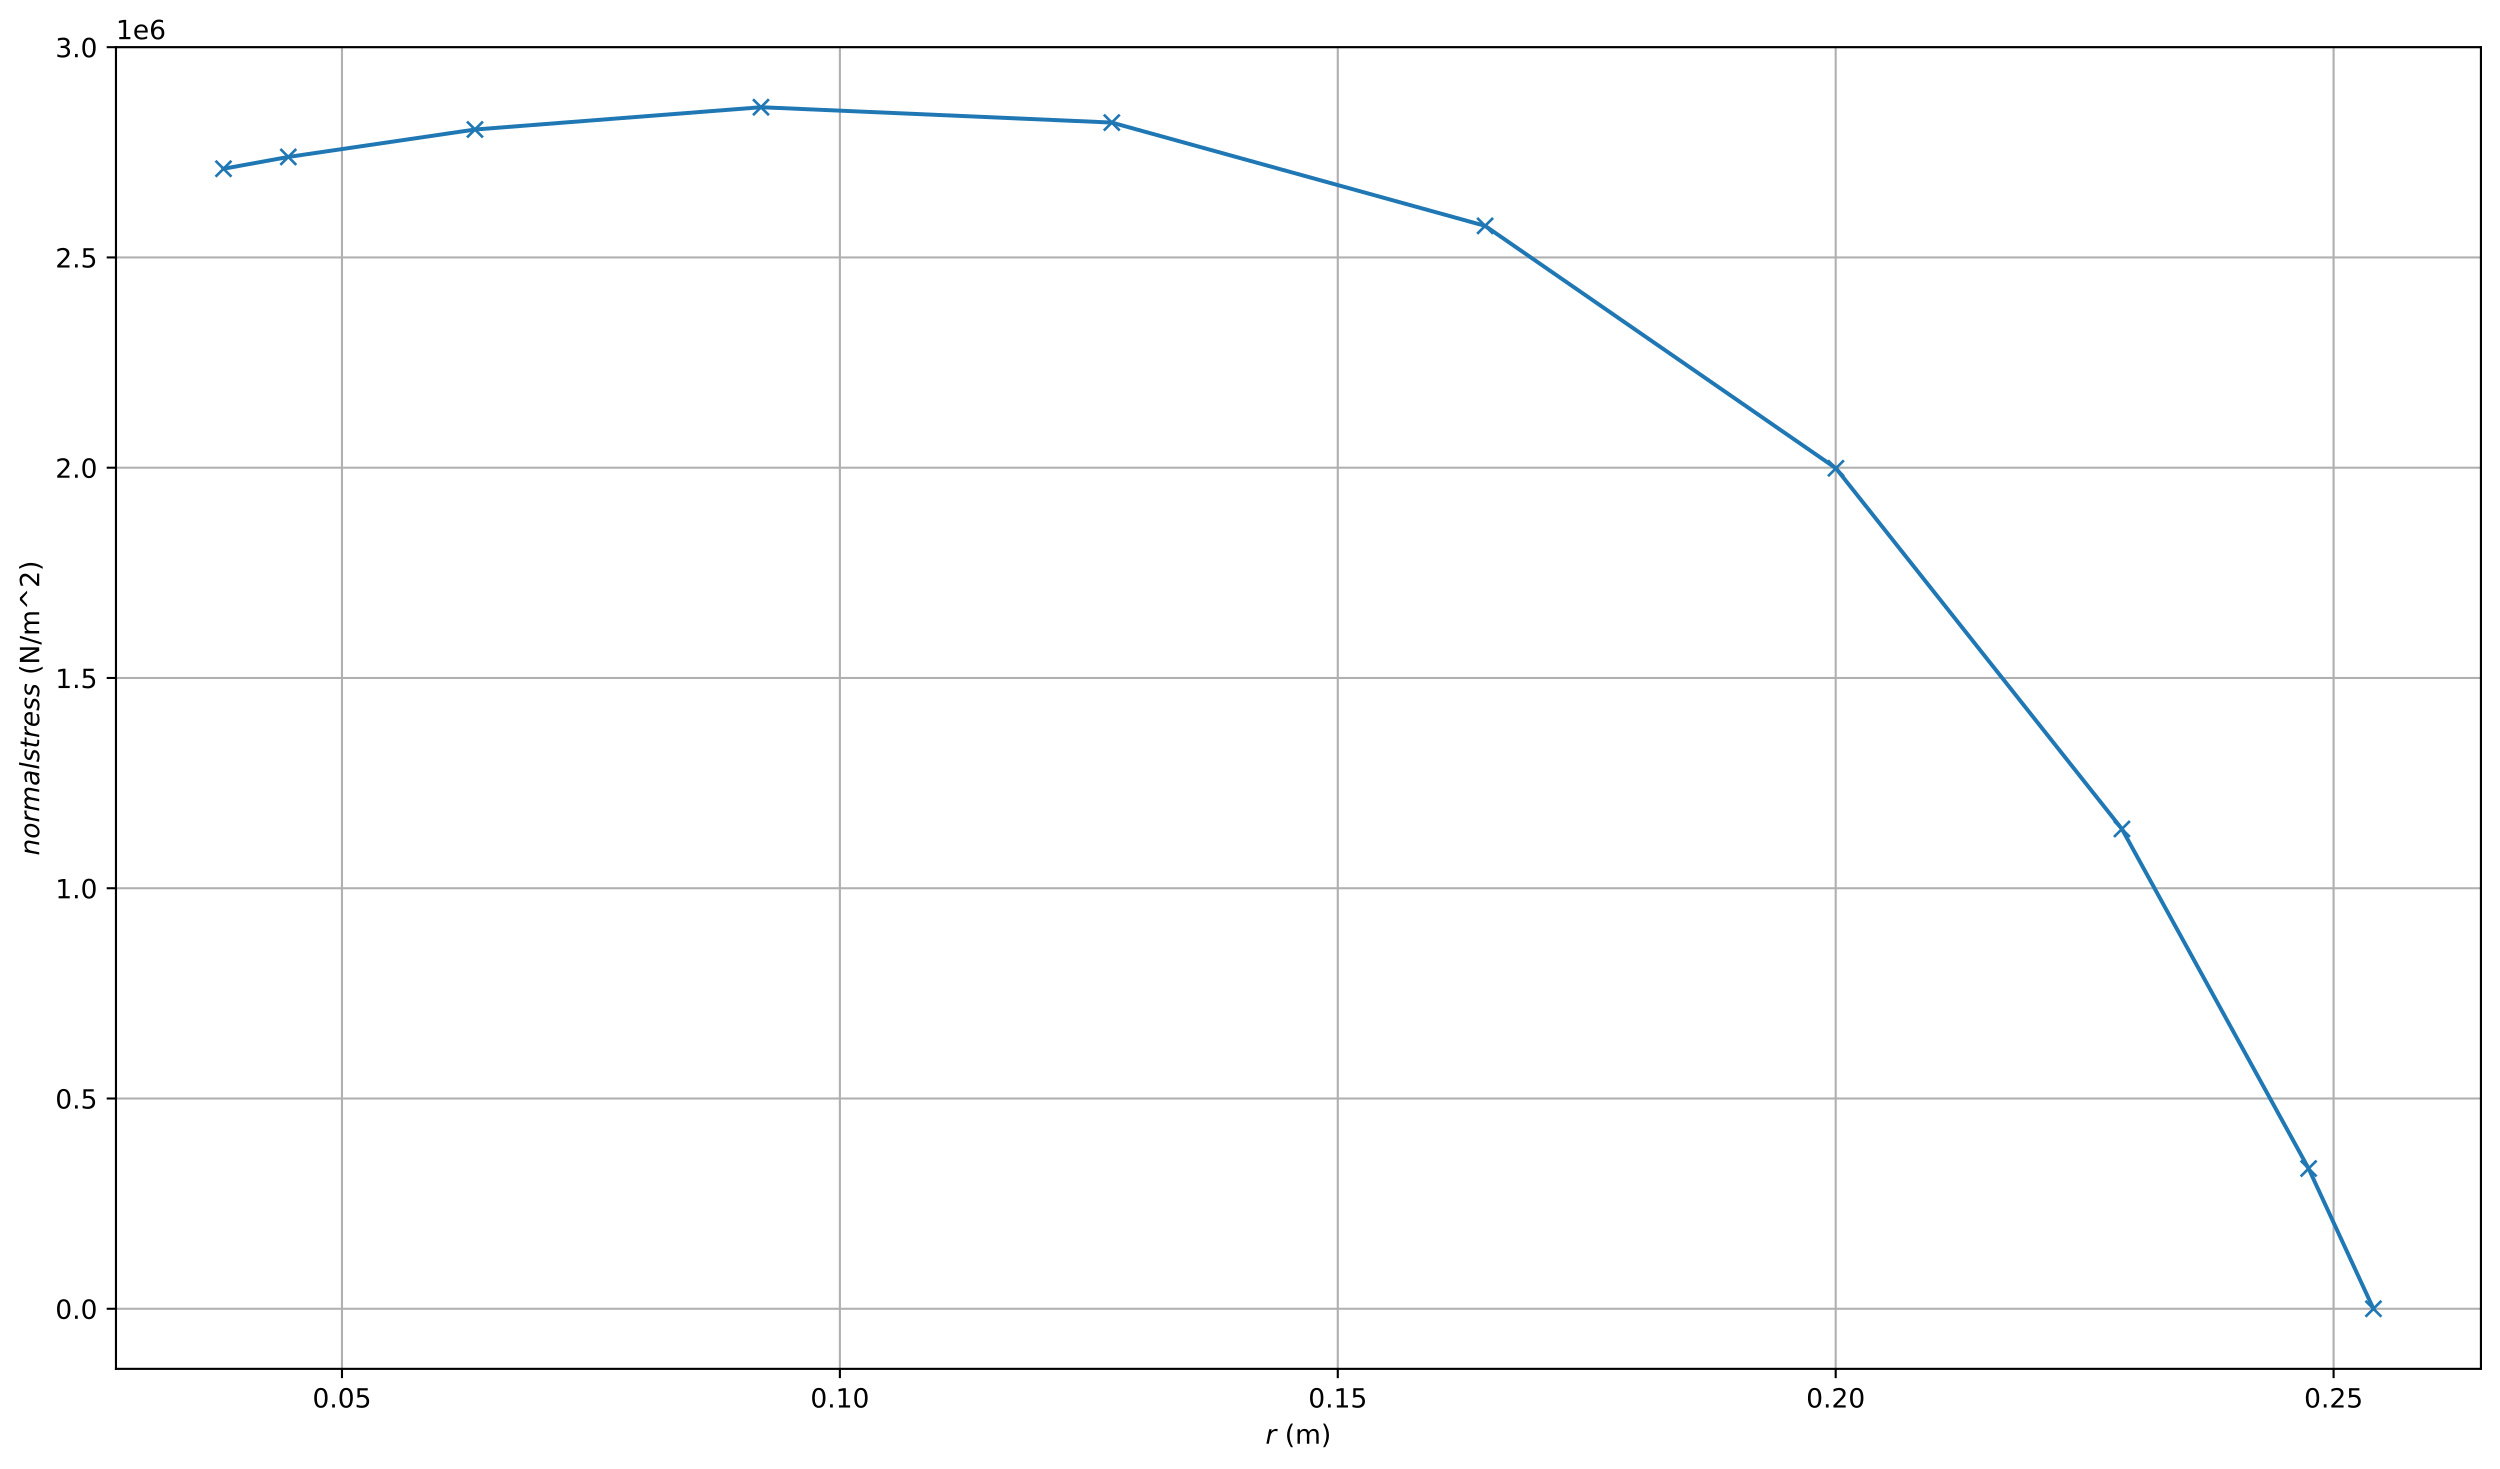
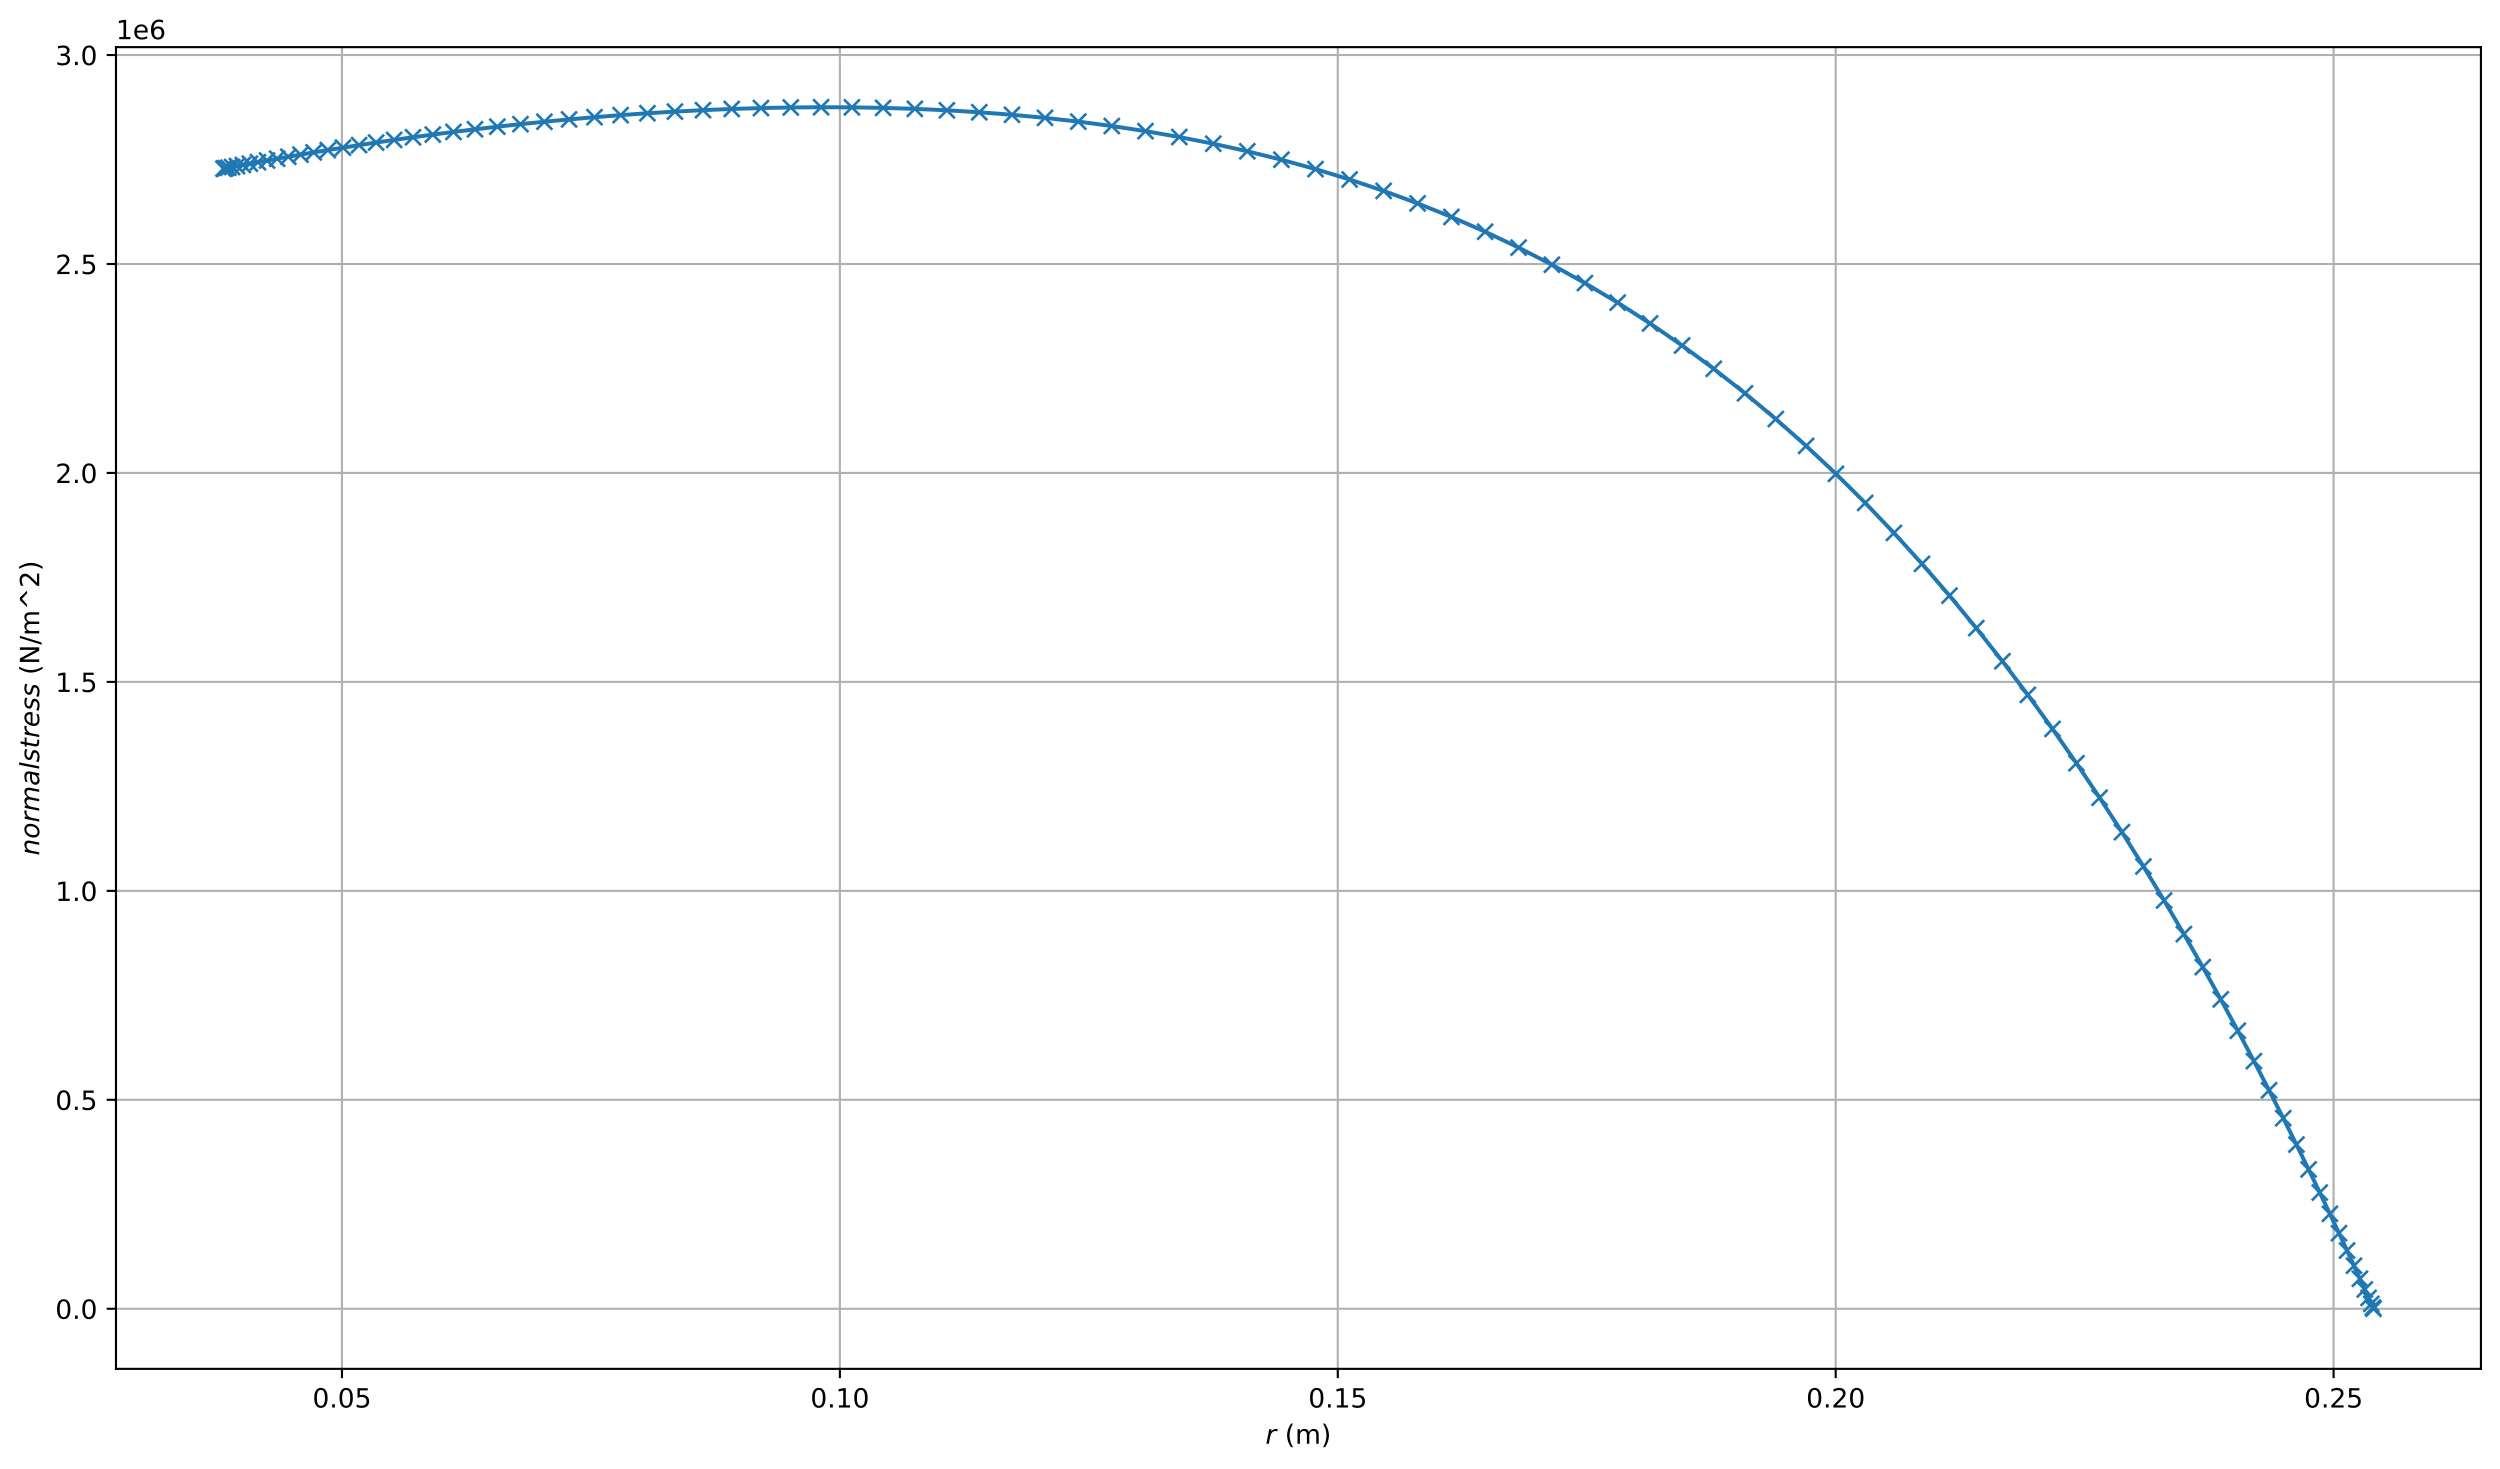
<svg xmlns="http://www.w3.org/2000/svg" xmlns:xlink="http://www.w3.org/1999/xlink" width="943.781pt" height="554.315pt" viewBox="0 0 943.781 554.315" version="1.1">
  <defs>
    <style type="text/css">*{stroke-linejoin: round; stroke-linecap: butt}</style>
  </defs>
  <g id="figure_1">
    <g id="patch_1">
      <path d="M 0 554.315  L 943.781 554.315  L 943.781 0  L 0 0  L 0 554.315  z " style="fill: none" />
    </g>
    <g id="axes_1">
      <g id="patch_2">
        <path d="M 43.781 516.758  L 936.581 516.758  L 936.581 17.798  L 43.781 17.798  L 43.781 516.758  z " style="fill: none" />
      </g>
      <g id="matplotlib.axis_1">
        <g id="xtick_1">
          <g id="line2d_1">
-             <path d="M 129.099 516.758  L 129.099 17.798  " clip-path="url(#pe1003827a5)" style="fill: none; stroke: #b0b0b0; stroke-width: 0.8; stroke-linecap: square" />
+             <path d="M 129.099 516.758  L 129.099 17.798  " clip-path="url(#pbc68a91510)" style="fill: none; stroke: #b0b0b0; stroke-width: 0.8; stroke-linecap: square" />
          </g>
          <g id="line2d_2">
            <defs>
-               <path id="me98c812524" d="M 0 0  L 0 3.5  " style="stroke: #000000; stroke-width: 0.8" />
+               <path id="m538090acd7" d="M 0 0  L 0 3.5  " style="stroke: #000000; stroke-width: 0.8" />
            </defs>
            <g>
-               <use xlink:href="#me98c812524" x="129.099" y="516.758" style="stroke: #000000; stroke-width: 0.8" />
+               <use xlink:href="#m538090acd7" x="129.099" y="516.758" style="stroke: #000000; stroke-width: 0.8" />
            </g>
          </g>
          <g id="text_1">
            <g transform="translate(117.9661 531.3569) scale(0.1 -0.1)">
              <defs>
                <path id="DejaVuSans-30" d="M 2034 4250  Q 1547 4250 1301 3770  Q 1056 3291 1056 2328  Q 1056 1369 1301 889  Q 1547 409 2034 409  Q 2525 409 2770 889  Q 3016 1369 3016 2328  Q 3016 3291 2770 3770  Q 2525 4250 2034 4250  z M 2034 4750  Q 2819 4750 3233 4129  Q 3647 3509 3647 2328  Q 3647 1150 3233 529  Q 2819 -91 2034 -91  Q 1250 -91 836 529  Q 422 1150 422 2328  Q 422 3509 836 4129  Q 1250 4750 2034 4750  z " transform="scale(0.015625)" />
                <path id="DejaVuSans-2e" d="M 684 794  L 1344 794  L 1344 0  L 684 0  L 684 794  z " transform="scale(0.015625)" />
                <path id="DejaVuSans-35" d="M 691 4666  L 3169 4666  L 3169 4134  L 1269 4134  L 1269 2991  Q 1406 3038 1543 3061  Q 1681 3084 1819 3084  Q 2600 3084 3056 2656  Q 3513 2228 3513 1497  Q 3513 744 3044 326  Q 2575 -91 1722 -91  Q 1428 -91 1123 -41  Q 819 9 494 109  L 494 744  Q 775 591 1075 516  Q 1375 441 1709 441  Q 2250 441 2565 725  Q 2881 1009 2881 1497  Q 2881 1984 2565 2268  Q 2250 2553 1709 2553  Q 1456 2553 1204 2497  Q 953 2441 691 2322  L 691 4666  z " transform="scale(0.015625)" />
              </defs>
              <use xlink:href="#DejaVuSans-30" />
              <use xlink:href="#DejaVuSans-2e" transform="translate(63.62305 0)" />
              <use xlink:href="#DejaVuSans-30" transform="translate(95.41016 0)" />
              <use xlink:href="#DejaVuSans-35" transform="translate(159.0332 0)" />
            </g>
          </g>
        </g>
        <g id="xtick_2">
          <g id="line2d_3">
-             <path d="M 317.065 516.758  L 317.065 17.798  " clip-path="url(#pe1003827a5)" style="fill: none; stroke: #b0b0b0; stroke-width: 0.8; stroke-linecap: square" />
+             <path d="M 317.065 516.758  L 317.065 17.798  " clip-path="url(#pbc68a91510)" style="fill: none; stroke: #b0b0b0; stroke-width: 0.8; stroke-linecap: square" />
          </g>
          <g id="line2d_4">
            <g>
-               <use xlink:href="#me98c812524" x="317.065" y="516.758" style="stroke: #000000; stroke-width: 0.8" />
+               <use xlink:href="#m538090acd7" x="317.065" y="516.758" style="stroke: #000000; stroke-width: 0.8" />
            </g>
          </g>
          <g id="text_2">
            <g transform="translate(305.9319 531.3569) scale(0.1 -0.1)">
              <defs>
                <path id="DejaVuSans-31" d="M 794 531  L 1825 531  L 1825 4091  L 703 3866  L 703 4441  L 1819 4666  L 2450 4666  L 2450 531  L 3481 531  L 3481 0  L 794 0  L 794 531  z " transform="scale(0.015625)" />
              </defs>
              <use xlink:href="#DejaVuSans-30" />
              <use xlink:href="#DejaVuSans-2e" transform="translate(63.62305 0)" />
              <use xlink:href="#DejaVuSans-31" transform="translate(95.41016 0)" />
              <use xlink:href="#DejaVuSans-30" transform="translate(159.0332 0)" />
            </g>
          </g>
        </g>
        <g id="xtick_3">
          <g id="line2d_5">
-             <path d="M 505.031 516.758  L 505.031 17.798  " clip-path="url(#pe1003827a5)" style="fill: none; stroke: #b0b0b0; stroke-width: 0.8; stroke-linecap: square" />
+             <path d="M 505.031 516.758  L 505.031 17.798  " clip-path="url(#pbc68a91510)" style="fill: none; stroke: #b0b0b0; stroke-width: 0.8; stroke-linecap: square" />
          </g>
          <g id="line2d_6">
            <g>
-               <use xlink:href="#me98c812524" x="505.031" y="516.758" style="stroke: #000000; stroke-width: 0.8" />
+               <use xlink:href="#m538090acd7" x="505.031" y="516.758" style="stroke: #000000; stroke-width: 0.8" />
            </g>
          </g>
          <g id="text_3">
            <g transform="translate(493.8977 531.3569) scale(0.1 -0.1)">
              <use xlink:href="#DejaVuSans-30" />
              <use xlink:href="#DejaVuSans-2e" transform="translate(63.62305 0)" />
              <use xlink:href="#DejaVuSans-31" transform="translate(95.41016 0)" />
              <use xlink:href="#DejaVuSans-35" transform="translate(159.0332 0)" />
            </g>
          </g>
        </g>
        <g id="xtick_4">
          <g id="line2d_7">
-             <path d="M 692.996 516.758  L 692.996 17.798  " clip-path="url(#pe1003827a5)" style="fill: none; stroke: #b0b0b0; stroke-width: 0.8; stroke-linecap: square" />
+             <path d="M 692.996 516.758  L 692.996 17.798  " clip-path="url(#pbc68a91510)" style="fill: none; stroke: #b0b0b0; stroke-width: 0.8; stroke-linecap: square" />
          </g>
          <g id="line2d_8">
            <g>
-               <use xlink:href="#me98c812524" x="692.996" y="516.758" style="stroke: #000000; stroke-width: 0.8" />
+               <use xlink:href="#m538090acd7" x="692.996" y="516.758" style="stroke: #000000; stroke-width: 0.8" />
            </g>
          </g>
          <g id="text_4">
            <g transform="translate(681.8635 531.3569) scale(0.1 -0.1)">
              <defs>
                <path id="DejaVuSans-32" d="M 1228 531  L 3431 531  L 3431 0  L 469 0  L 469 531  Q 828 903 1448 1529  Q 2069 2156 2228 2338  Q 2531 2678 2651 2914  Q 2772 3150 2772 3378  Q 2772 3750 2511 3984  Q 2250 4219 1831 4219  Q 1534 4219 1204 4116  Q 875 4013 500 3803  L 500 4441  Q 881 4594 1212 4672  Q 1544 4750 1819 4750  Q 2544 4750 2975 4387  Q 3406 4025 3406 3419  Q 3406 3131 3298 2873  Q 3191 2616 2906 2266  Q 2828 2175 2409 1742  Q 1991 1309 1228 531  z " transform="scale(0.015625)" />
              </defs>
              <use xlink:href="#DejaVuSans-30" />
              <use xlink:href="#DejaVuSans-2e" transform="translate(63.62305 0)" />
              <use xlink:href="#DejaVuSans-32" transform="translate(95.41016 0)" />
              <use xlink:href="#DejaVuSans-30" transform="translate(159.0332 0)" />
            </g>
          </g>
        </g>
        <g id="xtick_5">
          <g id="line2d_9">
-             <path d="M 880.962 516.758  L 880.962 17.798  " clip-path="url(#pe1003827a5)" style="fill: none; stroke: #b0b0b0; stroke-width: 0.8; stroke-linecap: square" />
+             <path d="M 880.962 516.758  L 880.962 17.798  " clip-path="url(#pbc68a91510)" style="fill: none; stroke: #b0b0b0; stroke-width: 0.8; stroke-linecap: square" />
          </g>
          <g id="line2d_10">
            <g>
-               <use xlink:href="#me98c812524" x="880.962" y="516.758" style="stroke: #000000; stroke-width: 0.8" />
+               <use xlink:href="#m538090acd7" x="880.962" y="516.758" style="stroke: #000000; stroke-width: 0.8" />
            </g>
          </g>
          <g id="text_5">
            <g transform="translate(869.8294 531.3569) scale(0.1 -0.1)">
              <use xlink:href="#DejaVuSans-30" />
              <use xlink:href="#DejaVuSans-2e" transform="translate(63.62305 0)" />
              <use xlink:href="#DejaVuSans-32" transform="translate(95.41016 0)" />
              <use xlink:href="#DejaVuSans-35" transform="translate(159.0332 0)" />
            </g>
          </g>
        </g>
        <g id="text_6">
          <g transform="translate(477.7312 545.035) scale(0.1 -0.1)">
            <defs>
              <path id="DejaVuSans-Oblique-72" d="M 2853 2969  Q 2766 3016 2653 3041  Q 2541 3066 2413 3066  Q 1953 3066 1609 2717  Q 1266 2369 1153 1784  L 800 0  L 225 0  L 909 3500  L 1484 3500  L 1375 2956  Q 1603 3259 1920 3421  Q 2238 3584 2597 3584  Q 2691 3584 2781 3573  Q 2872 3563 2963 3538  L 2853 2969  z " transform="scale(0.015625)" />
              <path id="DejaVuSans-20" transform="scale(0.015625)" />
              <path id="DejaVuSans-28" d="M 1984 4856  Q 1566 4138 1362 3434  Q 1159 2731 1159 2009  Q 1159 1288 1364 580  Q 1569 -128 1984 -844  L 1484 -844  Q 1016 -109 783 600  Q 550 1309 550 2009  Q 550 2706 781 3412  Q 1013 4119 1484 4856  L 1984 4856  z " transform="scale(0.015625)" />
              <path id="DejaVuSans-6d" d="M 3328 2828  Q 3544 3216 3844 3400  Q 4144 3584 4550 3584  Q 5097 3584 5394 3201  Q 5691 2819 5691 2113  L 5691 0  L 5113 0  L 5113 2094  Q 5113 2597 4934 2840  Q 4756 3084 4391 3084  Q 3944 3084 3684 2787  Q 3425 2491 3425 1978  L 3425 0  L 2847 0  L 2847 2094  Q 2847 2600 2669 2842  Q 2491 3084 2119 3084  Q 1678 3084 1418 2786  Q 1159 2488 1159 1978  L 1159 0  L 581 0  L 581 3500  L 1159 3500  L 1159 2956  Q 1356 3278 1631 3431  Q 1906 3584 2284 3584  Q 2666 3584 2933 3390  Q 3200 3197 3328 2828  z " transform="scale(0.015625)" />
              <path id="DejaVuSans-29" d="M 513 4856  L 1013 4856  Q 1481 4119 1714 3412  Q 1947 2706 1947 2009  Q 1947 1309 1714 600  Q 1481 -109 1013 -844  L 513 -844  Q 928 -128 1133 580  Q 1338 1288 1338 2009  Q 1338 2731 1133 3434  Q 928 4138 513 4856  z " transform="scale(0.015625)" />
            </defs>
            <use xlink:href="#DejaVuSans-Oblique-72" transform="translate(0 0.125)" />
            <use xlink:href="#DejaVuSans-20" transform="translate(41.11328 0.125)" />
            <use xlink:href="#DejaVuSans-28" transform="translate(72.90039 0.125)" />
            <use xlink:href="#DejaVuSans-6d" transform="translate(111.9141 0.125)" />
            <use xlink:href="#DejaVuSans-29" transform="translate(209.3262 0.125)" />
          </g>
        </g>
      </g>
      <g id="matplotlib.axis_2">
        <g id="ytick_1">
          <g id="line2d_11">
-             <path d="M 43.781 494.078  L 936.581 494.078  " clip-path="url(#pe1003827a5)" style="fill: none; stroke: #b0b0b0; stroke-width: 0.8; stroke-linecap: square" />
+             <path d="M 43.781 494.078  L 936.581 494.078  " clip-path="url(#pbc68a91510)" style="fill: none; stroke: #b0b0b0; stroke-width: 0.8; stroke-linecap: square" />
          </g>
          <g id="line2d_12">
            <defs>
-               <path id="me5b4b240c3" d="M 0 0  L -3.5 0  " style="stroke: #000000; stroke-width: 0.8" />
+               <path id="m55f15f5f78" d="M 0 0  L -3.5 0  " style="stroke: #000000; stroke-width: 0.8" />
            </defs>
            <g>
-               <use xlink:href="#me5b4b240c3" x="43.781" y="494.078" style="stroke: #000000; stroke-width: 0.8" />
+               <use xlink:href="#m55f15f5f78" x="43.781" y="494.078" style="stroke: #000000; stroke-width: 0.8" />
            </g>
          </g>
          <g id="text_7">
            <g transform="translate(20.87813 497.8777) scale(0.1 -0.1)">
              <use xlink:href="#DejaVuSans-30" />
              <use xlink:href="#DejaVuSans-2e" transform="translate(63.62305 0)" />
              <use xlink:href="#DejaVuSans-30" transform="translate(95.41016 0)" />
            </g>
          </g>
        </g>
        <g id="ytick_2">
          <g id="line2d_13">
-             <path d="M 43.781 414.7  L 936.581 414.7  " clip-path="url(#pe1003827a5)" style="fill: none; stroke: #b0b0b0; stroke-width: 0.8; stroke-linecap: square" />
+             <path d="M 43.781 415.194  L 936.581 415.194  " clip-path="url(#pbc68a91510)" style="fill: none; stroke: #b0b0b0; stroke-width: 0.8; stroke-linecap: square" />
          </g>
          <g id="line2d_14">
            <g>
-               <use xlink:href="#me5b4b240c3" x="43.781" y="414.7" style="stroke: #000000; stroke-width: 0.8" />
+               <use xlink:href="#m55f15f5f78" x="43.781" y="415.194" style="stroke: #000000; stroke-width: 0.8" />
            </g>
          </g>
          <g id="text_8">
-             <g transform="translate(20.87813 418.499) scale(0.1 -0.1)">
+             <g transform="translate(20.87813 418.9936) scale(0.1 -0.1)">
              <use xlink:href="#DejaVuSans-30" />
              <use xlink:href="#DejaVuSans-2e" transform="translate(63.62305 0)" />
              <use xlink:href="#DejaVuSans-35" transform="translate(95.41016 0)" />
            </g>
          </g>
        </g>
        <g id="ytick_3">
          <g id="line2d_15">
-             <path d="M 43.781 335.321  L 936.581 335.321  " clip-path="url(#pe1003827a5)" style="fill: none; stroke: #b0b0b0; stroke-width: 0.8; stroke-linecap: square" />
+             <path d="M 43.781 336.31  L 936.581 336.31  " clip-path="url(#pbc68a91510)" style="fill: none; stroke: #b0b0b0; stroke-width: 0.8; stroke-linecap: square" />
          </g>
          <g id="line2d_16">
            <g>
-               <use xlink:href="#me5b4b240c3" x="43.781" y="335.321" style="stroke: #000000; stroke-width: 0.8" />
+               <use xlink:href="#m55f15f5f78" x="43.781" y="336.31" style="stroke: #000000; stroke-width: 0.8" />
            </g>
          </g>
          <g id="text_9">
-             <g transform="translate(20.87813 339.1204) scale(0.1 -0.1)">
+             <g transform="translate(20.87813 340.1096) scale(0.1 -0.1)">
              <use xlink:href="#DejaVuSans-31" />
              <use xlink:href="#DejaVuSans-2e" transform="translate(63.62305 0)" />
              <use xlink:href="#DejaVuSans-30" transform="translate(95.41016 0)" />
            </g>
          </g>
        </g>
        <g id="ytick_4">
          <g id="line2d_17">
-             <path d="M 43.781 255.942  L 936.581 255.942  " clip-path="url(#pe1003827a5)" style="fill: none; stroke: #b0b0b0; stroke-width: 0.8; stroke-linecap: square" />
+             <path d="M 43.781 257.426  L 936.581 257.426  " clip-path="url(#pbc68a91510)" style="fill: none; stroke: #b0b0b0; stroke-width: 0.8; stroke-linecap: square" />
          </g>
          <g id="line2d_18">
            <g>
-               <use xlink:href="#me5b4b240c3" x="43.781" y="255.942" style="stroke: #000000; stroke-width: 0.8" />
+               <use xlink:href="#m55f15f5f78" x="43.781" y="257.426" style="stroke: #000000; stroke-width: 0.8" />
            </g>
          </g>
          <g id="text_10">
-             <g transform="translate(20.87813 259.7417) scale(0.1 -0.1)">
+             <g transform="translate(20.87813 261.2256) scale(0.1 -0.1)">
              <use xlink:href="#DejaVuSans-31" />
              <use xlink:href="#DejaVuSans-2e" transform="translate(63.62305 0)" />
              <use xlink:href="#DejaVuSans-35" transform="translate(95.41016 0)" />
            </g>
          </g>
        </g>
        <g id="ytick_5">
          <g id="line2d_19">
-             <path d="M 43.781 176.564  L 936.581 176.564  " clip-path="url(#pe1003827a5)" style="fill: none; stroke: #b0b0b0; stroke-width: 0.8; stroke-linecap: square" />
+             <path d="M 43.781 178.542  L 936.581 178.542  " clip-path="url(#pbc68a91510)" style="fill: none; stroke: #b0b0b0; stroke-width: 0.8; stroke-linecap: square" />
          </g>
          <g id="line2d_20">
            <g>
-               <use xlink:href="#me5b4b240c3" x="43.781" y="176.564" style="stroke: #000000; stroke-width: 0.8" />
+               <use xlink:href="#m55f15f5f78" x="43.781" y="178.542" style="stroke: #000000; stroke-width: 0.8" />
            </g>
          </g>
          <g id="text_11">
-             <g transform="translate(20.87813 180.3631) scale(0.1 -0.1)">
+             <g transform="translate(20.87813 182.3416) scale(0.1 -0.1)">
              <use xlink:href="#DejaVuSans-32" />
              <use xlink:href="#DejaVuSans-2e" transform="translate(63.62305 0)" />
              <use xlink:href="#DejaVuSans-30" transform="translate(95.41016 0)" />
            </g>
          </g>
        </g>
        <g id="ytick_6">
          <g id="line2d_21">
-             <path d="M 43.781 97.185  L 936.581 97.185  " clip-path="url(#pe1003827a5)" style="fill: none; stroke: #b0b0b0; stroke-width: 0.8; stroke-linecap: square" />
+             <path d="M 43.781 99.658  L 936.581 99.658  " clip-path="url(#pbc68a91510)" style="fill: none; stroke: #b0b0b0; stroke-width: 0.8; stroke-linecap: square" />
          </g>
          <g id="line2d_22">
            <g>
-               <use xlink:href="#me5b4b240c3" x="43.781" y="97.185" style="stroke: #000000; stroke-width: 0.8" />
+               <use xlink:href="#m55f15f5f78" x="43.781" y="99.658" style="stroke: #000000; stroke-width: 0.8" />
            </g>
          </g>
          <g id="text_12">
-             <g transform="translate(20.87813 100.9844) scale(0.1 -0.1)">
+             <g transform="translate(20.87813 103.4576) scale(0.1 -0.1)">
              <use xlink:href="#DejaVuSans-32" />
              <use xlink:href="#DejaVuSans-2e" transform="translate(63.62305 0)" />
              <use xlink:href="#DejaVuSans-35" transform="translate(95.41016 0)" />
            </g>
          </g>
        </g>
        <g id="ytick_7">
          <g id="line2d_23">
-             <path d="M 43.781 17.807  L 936.581 17.807  " clip-path="url(#pe1003827a5)" style="fill: none; stroke: #b0b0b0; stroke-width: 0.8; stroke-linecap: square" />
+             <path d="M 43.781 20.774  L 936.581 20.774  " clip-path="url(#pbc68a91510)" style="fill: none; stroke: #b0b0b0; stroke-width: 0.8; stroke-linecap: square" />
          </g>
          <g id="line2d_24">
            <g>
-               <use xlink:href="#me5b4b240c3" x="43.781" y="17.807" style="stroke: #000000; stroke-width: 0.8" />
+               <use xlink:href="#m55f15f5f78" x="43.781" y="20.774" style="stroke: #000000; stroke-width: 0.8" />
            </g>
          </g>
          <g id="text_13">
-             <g transform="translate(20.87813 21.60578) scale(0.1 -0.1)">
+             <g transform="translate(20.87813 24.57355) scale(0.1 -0.1)">
              <defs>
                <path id="DejaVuSans-33" d="M 2597 2516  Q 3050 2419 3304 2112  Q 3559 1806 3559 1356  Q 3559 666 3084 287  Q 2609 -91 1734 -91  Q 1441 -91 1130 -33  Q 819 25 488 141  L 488 750  Q 750 597 1062 519  Q 1375 441 1716 441  Q 2309 441 2620 675  Q 2931 909 2931 1356  Q 2931 1769 2642 2001  Q 2353 2234 1838 2234  L 1294 2234  L 1294 2753  L 1863 2753  Q 2328 2753 2575 2939  Q 2822 3125 2822 3475  Q 2822 3834 2567 4026  Q 2313 4219 1838 4219  Q 1578 4219 1281 4162  Q 984 4106 628 3988  L 628 4550  Q 988 4650 1302 4700  Q 1616 4750 1894 4750  Q 2613 4750 3031 4423  Q 3450 4097 3450 3541  Q 3450 3153 3228 2886  Q 3006 2619 2597 2516  z " transform="scale(0.015625)" />
              </defs>
              <use xlink:href="#DejaVuSans-33" />
              <use xlink:href="#DejaVuSans-2e" transform="translate(63.62305 0)" />
              <use xlink:href="#DejaVuSans-30" transform="translate(95.41016 0)" />
            </g>
          </g>
        </g>
        <g id="text_14">
          <g transform="translate(14.79844 322.9784) rotate(-90) scale(0.1 -0.1)">
            <defs>
              <path id="DejaVuSans-Oblique-6e" d="M 3566 2113  L 3156 0  L 2578 0  L 2988 2091  Q 3016 2238 3031 2350  Q 3047 2463 3047 2528  Q 3047 2791 2881 2937  Q 2716 3084 2419 3084  Q 1956 3084 1622 2776  Q 1288 2469 1184 1941  L 800 0  L 225 0  L 903 3500  L 1478 3500  L 1363 2950  Q 1603 3253 1940 3418  Q 2278 3584 2650 3584  Q 3113 3584 3367 3334  Q 3622 3084 3622 2631  Q 3622 2519 3608 2391  Q 3594 2263 3566 2113  z " transform="scale(0.015625)" />
              <path id="DejaVuSans-Oblique-6f" d="M 1625 -91  Q 1009 -91 651 289  Q 294 669 294 1325  Q 294 1706 417 2101  Q 541 2497 738 2766  Q 1047 3184 1428 3384  Q 1809 3584 2291 3584  Q 2888 3584 3255 3212  Q 3622 2841 3622 2241  Q 3622 1825 3500 1412  Q 3378 1000 3181 728  Q 2875 309 2494 109  Q 2113 -91 1625 -91  z M 891 1344  Q 891 869 1089 633  Q 1288 397 1691 397  Q 2269 397 2648 901  Q 3028 1406 3028 2181  Q 3028 2634 2825 2865  Q 2622 3097 2228 3097  Q 1903 3097 1650 2945  Q 1397 2794 1197 2484  Q 1050 2253 970 1956  Q 891 1659 891 1344  z " transform="scale(0.015625)" />
              <path id="DejaVuSans-Oblique-6d" d="M 5747 2113  L 5338 0  L 4763 0  L 5166 2094  Q 5191 2228 5203 2325  Q 5216 2422 5216 2491  Q 5216 2772 5059 2928  Q 4903 3084 4622 3084  Q 4203 3084 3875 2770  Q 3547 2456 3450 1953  L 3066 0  L 2491 0  L 2900 2094  Q 2925 2209 2937 2307  Q 2950 2406 2950 2484  Q 2950 2769 2794 2926  Q 2638 3084 2363 3084  Q 1938 3084 1609 2770  Q 1281 2456 1184 1953  L 800 0  L 225 0  L 909 3500  L 1484 3500  L 1375 2956  Q 1609 3263 1923 3423  Q 2238 3584 2597 3584  Q 2978 3584 3223 3384  Q 3469 3184 3519 2828  Q 3781 3197 4126 3390  Q 4472 3584 4856 3584  Q 5306 3584 5551 3325  Q 5797 3066 5797 2591  Q 5797 2488 5784 2364  Q 5772 2241 5747 2113  z " transform="scale(0.015625)" />
              <path id="DejaVuSans-Oblique-61" d="M 3438 1997  L 3047 0  L 2472 0  L 2578 531  Q 2325 219 2001 64  Q 1678 -91 1281 -91  Q 834 -91 548 182  Q 263 456 263 884  Q 263 1497 752 1853  Q 1241 2209 2100 2209  L 2900 2209  L 2931 2363  Q 2938 2388 2941 2417  Q 2944 2447 2944 2509  Q 2944 2788 2717 2942  Q 2491 3097 2081 3097  Q 1800 3097 1504 3025  Q 1209 2953 897 2809  L 997 3341  Q 1322 3463 1633 3523  Q 1944 3584 2234 3584  Q 2853 3584 3176 3315  Q 3500 3047 3500 2534  Q 3500 2431 3484 2292  Q 3469 2153 3438 1997  z M 2816 1759  L 2241 1759  Q 1534 1759 1195 1570  Q 856 1381 856 984  Q 856 709 1029 553  Q 1203 397 1509 397  Q 1978 397 2328 733  Q 2678 1069 2791 1631  L 2816 1759  z " transform="scale(0.015625)" />
              <path id="DejaVuSans-Oblique-6c" d="M 1172 4863  L 1747 4863  L 800 0  L 225 0  L 1172 4863  z " transform="scale(0.015625)" />
              <path id="DejaVuSans-Oblique-73" d="M 3200 3397  L 3091 2853  Q 2863 2978 2609 3040  Q 2356 3103 2088 3103  Q 1634 3103 1373 2948  Q 1113 2794 1113 2528  Q 1113 2219 1719 2053  Q 1766 2041 1788 2034  L 1972 1978  Q 2547 1819 2739 1644  Q 2931 1469 2931 1166  Q 2931 609 2489 259  Q 2047 -91 1331 -91  Q 1053 -91 747 -37  Q 441 16 72 128  L 184 722  Q 500 559 806 475  Q 1113 391 1394 391  Q 1816 391 2080 572  Q 2344 753 2344 1031  Q 2344 1331 1650 1516  L 1591 1531  L 1394 1581  Q 956 1697 753 1886  Q 550 2075 550 2369  Q 550 2928 970 3256  Q 1391 3584 2113 3584  Q 2397 3584 2667 3537  Q 2938 3491 3200 3397  z " transform="scale(0.015625)" />
              <path id="DejaVuSans-Oblique-74" d="M 2706 3500  L 2619 3053  L 1472 3053  L 1100 1153  Q 1081 1047 1072 975  Q 1063 903 1063 863  Q 1063 663 1183 572  Q 1303 481 1569 481  L 2150 481  L 2053 0  L 1503 0  Q 991 0 739 200  Q 488 400 488 806  Q 488 878 497 964  Q 506 1050 525 1153  L 897 3053  L 409 3053  L 500 3500  L 978 3500  L 1172 4494  L 1747 4494  L 1556 3500  L 2706 3500  z " transform="scale(0.015625)" />
              <path id="DejaVuSans-Oblique-65" d="M 3078 2063  Q 3088 2113 3092 2166  Q 3097 2219 3097 2272  Q 3097 2653 2873 2875  Q 2650 3097 2266 3097  Q 1838 3097 1509 2826  Q 1181 2556 1013 2059  L 3078 2063  z M 3578 1613  L 903 1613  Q 884 1494 878 1425  Q 872 1356 872 1306  Q 872 872 1139 634  Q 1406 397 1894 397  Q 2269 397 2603 481  Q 2938 566 3225 728  L 3116 159  Q 2806 34 2476 -28  Q 2147 -91 1806 -91  Q 1078 -91 686 257  Q 294 606 294 1247  Q 294 1794 489 2264  Q 684 2734 1063 3103  Q 1306 3334 1642 3459  Q 1978 3584 2356 3584  Q 2950 3584 3301 3228  Q 3653 2872 3653 2272  Q 3653 2128 3634 1964  Q 3616 1800 3578 1613  z " transform="scale(0.015625)" />
              <path id="DejaVuSans-4e" d="M 628 4666  L 1478 4666  L 3547 763  L 3547 4666  L 4159 4666  L 4159 0  L 3309 0  L 1241 3903  L 1241 0  L 628 0  L 628 4666  z " transform="scale(0.015625)" />
              <path id="DejaVuSans-2f" d="M 1625 4666  L 2156 4666  L 531 -594  L 0 -594  L 1625 4666  z " transform="scale(0.015625)" />
              <path id="DejaVuSans-5e" d="M 2988 4666  L 4684 2925  L 4056 2925  L 2681 4159  L 1306 2925  L 678 2925  L 2375 4666  L 2988 4666  z " transform="scale(0.015625)" />
            </defs>
            <use xlink:href="#DejaVuSans-Oblique-6e" transform="translate(0 0.015625)" />
            <use xlink:href="#DejaVuSans-Oblique-6f" transform="translate(63.37891 0.015625)" />
            <use xlink:href="#DejaVuSans-Oblique-72" transform="translate(124.5605 0.015625)" />
            <use xlink:href="#DejaVuSans-Oblique-6d" transform="translate(165.6738 0.015625)" />
            <use xlink:href="#DejaVuSans-Oblique-61" transform="translate(263.0859 0.015625)" />
            <use xlink:href="#DejaVuSans-Oblique-6c" transform="translate(324.3652 0.015625)" />
            <use xlink:href="#DejaVuSans-Oblique-73" transform="translate(352.1484 0.015625)" />
            <use xlink:href="#DejaVuSans-Oblique-74" transform="translate(404.248 0.015625)" />
            <use xlink:href="#DejaVuSans-Oblique-72" transform="translate(443.457 0.015625)" />
            <use xlink:href="#DejaVuSans-Oblique-65" transform="translate(484.5703 0.015625)" />
            <use xlink:href="#DejaVuSans-Oblique-73" transform="translate(546.0938 0.015625)" />
            <use xlink:href="#DejaVuSans-Oblique-73" transform="translate(598.1934 0.015625)" />
            <use xlink:href="#DejaVuSans-20" transform="translate(650.293 0.015625)" />
            <use xlink:href="#DejaVuSans-28" transform="translate(682.0801 0.015625)" />
            <use xlink:href="#DejaVuSans-4e" transform="translate(721.0938 0.015625)" />
            <use xlink:href="#DejaVuSans-2f" transform="translate(795.8984 0.015625)" />
            <use xlink:href="#DejaVuSans-6d" transform="translate(829.5898 0.015625)" />
            <use xlink:href="#DejaVuSans-5e" transform="translate(927.002 0.015625)" />
            <use xlink:href="#DejaVuSans-32" transform="translate(1010.791 0.015625)" />
            <use xlink:href="#DejaVuSans-29" transform="translate(1074.414 0.015625)" />
          </g>
        </g>
        <g id="text_15">
          <g transform="translate(43.78125 14.79844) scale(0.1 -0.1)">
            <defs>
              <path id="DejaVuSans-65" d="M 3597 1894  L 3597 1613  L 953 1613  Q 991 1019 1311 708  Q 1631 397 2203 397  Q 2534 397 2845 478  Q 3156 559 3463 722  L 3463 178  Q 3153 47 2828 -22  Q 2503 -91 2169 -91  Q 1331 -91 842 396  Q 353 884 353 1716  Q 353 2575 817 3079  Q 1281 3584 2069 3584  Q 2775 3584 3186 3129  Q 3597 2675 3597 1894  z M 3022 2063  Q 3016 2534 2758 2815  Q 2500 3097 2075 3097  Q 1594 3097 1305 2825  Q 1016 2553 972 2059  L 3022 2063  z " transform="scale(0.015625)" />
              <path id="DejaVuSans-36" d="M 2113 2584  Q 1688 2584 1439 2293  Q 1191 2003 1191 1497  Q 1191 994 1439 701  Q 1688 409 2113 409  Q 2538 409 2786 701  Q 3034 994 3034 1497  Q 3034 2003 2786 2293  Q 2538 2584 2113 2584  z M 3366 4563  L 3366 3988  Q 3128 4100 2886 4159  Q 2644 4219 2406 4219  Q 1781 4219 1451 3797  Q 1122 3375 1075 2522  Q 1259 2794 1537 2939  Q 1816 3084 2150 3084  Q 2853 3084 3261 2657  Q 3669 2231 3669 1497  Q 3669 778 3244 343  Q 2819 -91 2113 -91  Q 1303 -91 875 529  Q 447 1150 447 2328  Q 447 3434 972 4092  Q 1497 4750 2381 4750  Q 2619 4750 2861 4703  Q 3103 4656 3366 4563  z " transform="scale(0.015625)" />
            </defs>
            <use xlink:href="#DejaVuSans-31" />
            <use xlink:href="#DejaVuSans-65" transform="translate(63.62305 0)" />
            <use xlink:href="#DejaVuSans-36" transform="translate(125.1465 0)" />
          </g>
        </g>
      </g>
      <g id="line2d_25">
-         <path d="M 84.363 63.701  L 108.837 59.247  L 179.306 48.891  L 287.272 40.478  L 419.712 46.275  L 560.651 85.27  L 693.09 176.783  L 801.056 312.95  L 871.526 441.133  L 895.999 494.078  " clip-path="url(#pe1003827a5)" style="fill: none; stroke: #1f77b4; stroke-width: 1.5; stroke-linecap: square" />
+         <path d="M 84.363 63.678  L 84.567 63.638  L 85.18 63.52  L 86.201 63.323  L 87.628 63.05  L 89.461 62.701  L 91.697 62.279  L 94.334 61.786  L 97.37 61.226  L 100.802 60.601  L 104.625 59.916  L 108.837 59.174  L 113.433 58.38  L 118.408 57.54  L 123.757 56.657  L 129.476 55.738  L 135.557 54.789  L 141.996 53.815  L 148.785 52.823  L 155.918 51.819  L 163.388 50.811  L 171.187 49.805  L 179.306 48.808  L 187.739 47.828  L 196.477 46.873  L 205.51 45.951  L 214.83 45.07  L 224.427 44.238  L 234.292 43.464  L 244.414 42.757  L 254.784 42.127  L 265.39 41.583  L 276.224 41.136  L 287.272 40.795  L 298.525 40.572  L 309.971 40.478  L 321.598 40.526  L 333.395 40.726  L 345.35 41.093  L 357.451 41.639  L 369.686 42.379  L 382.041 43.327  L 394.506 44.497  L 407.067 45.907  L 419.712 47.571  L 432.427 49.506  L 445.201 51.729  L 458.02 54.257  L 470.872 57.107  L 483.743 60.295  L 496.62 63.84  L 509.491 67.758  L 522.342 72.065  L 535.161 76.777  L 547.935 81.907  L 560.651 87.47  L 573.296 93.476  L 585.857 99.936  L 598.321 106.857  L 610.677 114.245  L 622.911 122.103  L 635.012 130.431  L 646.967 139.225  L 658.764 148.48  L 670.392 158.185  L 681.837 168.327  L 693.09 178.888  L 704.139 189.848  L 714.972 201.182  L 725.579 212.86  L 735.949 224.851  L 746.071 237.12  L 755.936 249.626  L 765.533 262.327  L 774.853 275.179  L 783.886 288.134  L 792.623 301.14  L 801.056 314.148  L 809.176 327.102  L 816.975 339.947  L 824.444 352.629  L 831.577 365.089  L 838.367 377.273  L 844.805 389.123  L 850.887 400.584  L 856.605 411.601  L 861.955 422.121  L 866.93 432.093  L 871.526 441.466  L 875.737 450.195  L 879.561 458.235  L 882.992 465.546  L 886.028 472.088  L 888.666 477.829  L 890.902 482.739  L 892.735 486.793  L 894.162 489.967  L 895.182 492.247  L 895.795 493.62  L 895.999 494.078  " clip-path="url(#pbc68a91510)" style="fill: none; stroke: #1f77b4; stroke-width: 1.5; stroke-linecap: square" />
        <defs>
-           <path id="md71feefa10" d="M -3 3  L 3 -3  M -3 -3  L 3 3  " style="stroke: #1f77b4" />
+           <path id="me045559cc7" d="M -3 3  L 3 -3  M -3 -3  L 3 3  " style="stroke: #1f77b4" />
        </defs>
-         <g clip-path="url(#pe1003827a5)">
-           <use xlink:href="#md71feefa10" x="84.363" y="63.701" style="fill: #1f77b4; stroke: #1f77b4" />
-           <use xlink:href="#md71feefa10" x="108.837" y="59.247" style="fill: #1f77b4; stroke: #1f77b4" />
-           <use xlink:href="#md71feefa10" x="179.306" y="48.891" style="fill: #1f77b4; stroke: #1f77b4" />
-           <use xlink:href="#md71feefa10" x="287.272" y="40.478" style="fill: #1f77b4; stroke: #1f77b4" />
-           <use xlink:href="#md71feefa10" x="419.712" y="46.275" style="fill: #1f77b4; stroke: #1f77b4" />
-           <use xlink:href="#md71feefa10" x="560.651" y="85.27" style="fill: #1f77b4; stroke: #1f77b4" />
-           <use xlink:href="#md71feefa10" x="693.09" y="176.783" style="fill: #1f77b4; stroke: #1f77b4" />
-           <use xlink:href="#md71feefa10" x="801.056" y="312.95" style="fill: #1f77b4; stroke: #1f77b4" />
-           <use xlink:href="#md71feefa10" x="871.526" y="441.133" style="fill: #1f77b4; stroke: #1f77b4" />
-           <use xlink:href="#md71feefa10" x="895.999" y="494.078" style="fill: #1f77b4; stroke: #1f77b4" />
+         <g clip-path="url(#pbc68a91510)">
+           <use xlink:href="#me045559cc7" x="84.363" y="63.678" style="fill: #1f77b4; stroke: #1f77b4" />
+           <use xlink:href="#me045559cc7" x="84.567" y="63.638" style="fill: #1f77b4; stroke: #1f77b4" />
+           <use xlink:href="#me045559cc7" x="85.18" y="63.52" style="fill: #1f77b4; stroke: #1f77b4" />
+           <use xlink:href="#me045559cc7" x="86.201" y="63.323" style="fill: #1f77b4; stroke: #1f77b4" />
+           <use xlink:href="#me045559cc7" x="87.628" y="63.05" style="fill: #1f77b4; stroke: #1f77b4" />
+           <use xlink:href="#me045559cc7" x="89.461" y="62.701" style="fill: #1f77b4; stroke: #1f77b4" />
+           <use xlink:href="#me045559cc7" x="91.697" y="62.279" style="fill: #1f77b4; stroke: #1f77b4" />
+           <use xlink:href="#me045559cc7" x="94.334" y="61.786" style="fill: #1f77b4; stroke: #1f77b4" />
+           <use xlink:href="#me045559cc7" x="97.37" y="61.226" style="fill: #1f77b4; stroke: #1f77b4" />
+           <use xlink:href="#me045559cc7" x="100.802" y="60.601" style="fill: #1f77b4; stroke: #1f77b4" />
+           <use xlink:href="#me045559cc7" x="104.625" y="59.916" style="fill: #1f77b4; stroke: #1f77b4" />
+           <use xlink:href="#me045559cc7" x="108.837" y="59.174" style="fill: #1f77b4; stroke: #1f77b4" />
+           <use xlink:href="#me045559cc7" x="113.433" y="58.38" style="fill: #1f77b4; stroke: #1f77b4" />
+           <use xlink:href="#me045559cc7" x="118.408" y="57.54" style="fill: #1f77b4; stroke: #1f77b4" />
+           <use xlink:href="#me045559cc7" x="123.757" y="56.657" style="fill: #1f77b4; stroke: #1f77b4" />
+           <use xlink:href="#me045559cc7" x="129.476" y="55.738" style="fill: #1f77b4; stroke: #1f77b4" />
+           <use xlink:href="#me045559cc7" x="135.557" y="54.789" style="fill: #1f77b4; stroke: #1f77b4" />
+           <use xlink:href="#me045559cc7" x="141.996" y="53.815" style="fill: #1f77b4; stroke: #1f77b4" />
+           <use xlink:href="#me045559cc7" x="148.785" y="52.823" style="fill: #1f77b4; stroke: #1f77b4" />
+           <use xlink:href="#me045559cc7" x="155.918" y="51.819" style="fill: #1f77b4; stroke: #1f77b4" />
+           <use xlink:href="#me045559cc7" x="163.388" y="50.811" style="fill: #1f77b4; stroke: #1f77b4" />
+           <use xlink:href="#me045559cc7" x="171.187" y="49.805" style="fill: #1f77b4; stroke: #1f77b4" />
+           <use xlink:href="#me045559cc7" x="179.306" y="48.808" style="fill: #1f77b4; stroke: #1f77b4" />
+           <use xlink:href="#me045559cc7" x="187.739" y="47.828" style="fill: #1f77b4; stroke: #1f77b4" />
+           <use xlink:href="#me045559cc7" x="196.477" y="46.873" style="fill: #1f77b4; stroke: #1f77b4" />
+           <use xlink:href="#me045559cc7" x="205.51" y="45.951" style="fill: #1f77b4; stroke: #1f77b4" />
+           <use xlink:href="#me045559cc7" x="214.83" y="45.07" style="fill: #1f77b4; stroke: #1f77b4" />
+           <use xlink:href="#me045559cc7" x="224.427" y="44.238" style="fill: #1f77b4; stroke: #1f77b4" />
+           <use xlink:href="#me045559cc7" x="234.292" y="43.464" style="fill: #1f77b4; stroke: #1f77b4" />
+           <use xlink:href="#me045559cc7" x="244.414" y="42.757" style="fill: #1f77b4; stroke: #1f77b4" />
+           <use xlink:href="#me045559cc7" x="254.784" y="42.127" style="fill: #1f77b4; stroke: #1f77b4" />
+           <use xlink:href="#me045559cc7" x="265.39" y="41.583" style="fill: #1f77b4; stroke: #1f77b4" />
+           <use xlink:href="#me045559cc7" x="276.224" y="41.136" style="fill: #1f77b4; stroke: #1f77b4" />
+           <use xlink:href="#me045559cc7" x="287.272" y="40.795" style="fill: #1f77b4; stroke: #1f77b4" />
+           <use xlink:href="#me045559cc7" x="298.525" y="40.572" style="fill: #1f77b4; stroke: #1f77b4" />
+           <use xlink:href="#me045559cc7" x="309.971" y="40.478" style="fill: #1f77b4; stroke: #1f77b4" />
+           <use xlink:href="#me045559cc7" x="321.598" y="40.526" style="fill: #1f77b4; stroke: #1f77b4" />
+           <use xlink:href="#me045559cc7" x="333.395" y="40.726" style="fill: #1f77b4; stroke: #1f77b4" />
+           <use xlink:href="#me045559cc7" x="345.35" y="41.093" style="fill: #1f77b4; stroke: #1f77b4" />
+           <use xlink:href="#me045559cc7" x="357.451" y="41.639" style="fill: #1f77b4; stroke: #1f77b4" />
+           <use xlink:href="#me045559cc7" x="369.686" y="42.379" style="fill: #1f77b4; stroke: #1f77b4" />
+           <use xlink:href="#me045559cc7" x="382.041" y="43.327" style="fill: #1f77b4; stroke: #1f77b4" />
+           <use xlink:href="#me045559cc7" x="394.506" y="44.497" style="fill: #1f77b4; stroke: #1f77b4" />
+           <use xlink:href="#me045559cc7" x="407.067" y="45.907" style="fill: #1f77b4; stroke: #1f77b4" />
+           <use xlink:href="#me045559cc7" x="419.712" y="47.571" style="fill: #1f77b4; stroke: #1f77b4" />
+           <use xlink:href="#me045559cc7" x="432.427" y="49.506" style="fill: #1f77b4; stroke: #1f77b4" />
+           <use xlink:href="#me045559cc7" x="445.201" y="51.729" style="fill: #1f77b4; stroke: #1f77b4" />
+           <use xlink:href="#me045559cc7" x="458.02" y="54.257" style="fill: #1f77b4; stroke: #1f77b4" />
+           <use xlink:href="#me045559cc7" x="470.872" y="57.107" style="fill: #1f77b4; stroke: #1f77b4" />
+           <use xlink:href="#me045559cc7" x="483.743" y="60.295" style="fill: #1f77b4; stroke: #1f77b4" />
+           <use xlink:href="#me045559cc7" x="496.62" y="63.84" style="fill: #1f77b4; stroke: #1f77b4" />
+           <use xlink:href="#me045559cc7" x="509.491" y="67.758" style="fill: #1f77b4; stroke: #1f77b4" />
+           <use xlink:href="#me045559cc7" x="522.342" y="72.065" style="fill: #1f77b4; stroke: #1f77b4" />
+           <use xlink:href="#me045559cc7" x="535.161" y="76.777" style="fill: #1f77b4; stroke: #1f77b4" />
+           <use xlink:href="#me045559cc7" x="547.935" y="81.907" style="fill: #1f77b4; stroke: #1f77b4" />
+           <use xlink:href="#me045559cc7" x="560.651" y="87.47" style="fill: #1f77b4; stroke: #1f77b4" />
+           <use xlink:href="#me045559cc7" x="573.296" y="93.476" style="fill: #1f77b4; stroke: #1f77b4" />
+           <use xlink:href="#me045559cc7" x="585.857" y="99.936" style="fill: #1f77b4; stroke: #1f77b4" />
+           <use xlink:href="#me045559cc7" x="598.321" y="106.857" style="fill: #1f77b4; stroke: #1f77b4" />
+           <use xlink:href="#me045559cc7" x="610.677" y="114.245" style="fill: #1f77b4; stroke: #1f77b4" />
+           <use xlink:href="#me045559cc7" x="622.911" y="122.103" style="fill: #1f77b4; stroke: #1f77b4" />
+           <use xlink:href="#me045559cc7" x="635.012" y="130.431" style="fill: #1f77b4; stroke: #1f77b4" />
+           <use xlink:href="#me045559cc7" x="646.967" y="139.225" style="fill: #1f77b4; stroke: #1f77b4" />
+           <use xlink:href="#me045559cc7" x="658.764" y="148.48" style="fill: #1f77b4; stroke: #1f77b4" />
+           <use xlink:href="#me045559cc7" x="670.392" y="158.185" style="fill: #1f77b4; stroke: #1f77b4" />
+           <use xlink:href="#me045559cc7" x="681.837" y="168.327" style="fill: #1f77b4; stroke: #1f77b4" />
+           <use xlink:href="#me045559cc7" x="693.09" y="178.888" style="fill: #1f77b4; stroke: #1f77b4" />
+           <use xlink:href="#me045559cc7" x="704.139" y="189.848" style="fill: #1f77b4; stroke: #1f77b4" />
+           <use xlink:href="#me045559cc7" x="714.972" y="201.182" style="fill: #1f77b4; stroke: #1f77b4" />
+           <use xlink:href="#me045559cc7" x="725.579" y="212.86" style="fill: #1f77b4; stroke: #1f77b4" />
+           <use xlink:href="#me045559cc7" x="735.949" y="224.851" style="fill: #1f77b4; stroke: #1f77b4" />
+           <use xlink:href="#me045559cc7" x="746.071" y="237.12" style="fill: #1f77b4; stroke: #1f77b4" />
+           <use xlink:href="#me045559cc7" x="755.936" y="249.626" style="fill: #1f77b4; stroke: #1f77b4" />
+           <use xlink:href="#me045559cc7" x="765.533" y="262.327" style="fill: #1f77b4; stroke: #1f77b4" />
+           <use xlink:href="#me045559cc7" x="774.853" y="275.179" style="fill: #1f77b4; stroke: #1f77b4" />
+           <use xlink:href="#me045559cc7" x="783.886" y="288.134" style="fill: #1f77b4; stroke: #1f77b4" />
+           <use xlink:href="#me045559cc7" x="792.623" y="301.14" style="fill: #1f77b4; stroke: #1f77b4" />
+           <use xlink:href="#me045559cc7" x="801.056" y="314.148" style="fill: #1f77b4; stroke: #1f77b4" />
+           <use xlink:href="#me045559cc7" x="809.176" y="327.102" style="fill: #1f77b4; stroke: #1f77b4" />
+           <use xlink:href="#me045559cc7" x="816.975" y="339.947" style="fill: #1f77b4; stroke: #1f77b4" />
+           <use xlink:href="#me045559cc7" x="824.444" y="352.629" style="fill: #1f77b4; stroke: #1f77b4" />
+           <use xlink:href="#me045559cc7" x="831.577" y="365.089" style="fill: #1f77b4; stroke: #1f77b4" />
+           <use xlink:href="#me045559cc7" x="838.367" y="377.273" style="fill: #1f77b4; stroke: #1f77b4" />
+           <use xlink:href="#me045559cc7" x="844.805" y="389.123" style="fill: #1f77b4; stroke: #1f77b4" />
+           <use xlink:href="#me045559cc7" x="850.887" y="400.584" style="fill: #1f77b4; stroke: #1f77b4" />
+           <use xlink:href="#me045559cc7" x="856.605" y="411.601" style="fill: #1f77b4; stroke: #1f77b4" />
+           <use xlink:href="#me045559cc7" x="861.955" y="422.121" style="fill: #1f77b4; stroke: #1f77b4" />
+           <use xlink:href="#me045559cc7" x="866.93" y="432.093" style="fill: #1f77b4; stroke: #1f77b4" />
+           <use xlink:href="#me045559cc7" x="871.526" y="441.466" style="fill: #1f77b4; stroke: #1f77b4" />
+           <use xlink:href="#me045559cc7" x="875.737" y="450.195" style="fill: #1f77b4; stroke: #1f77b4" />
+           <use xlink:href="#me045559cc7" x="879.561" y="458.235" style="fill: #1f77b4; stroke: #1f77b4" />
+           <use xlink:href="#me045559cc7" x="882.992" y="465.546" style="fill: #1f77b4; stroke: #1f77b4" />
+           <use xlink:href="#me045559cc7" x="886.028" y="472.088" style="fill: #1f77b4; stroke: #1f77b4" />
+           <use xlink:href="#me045559cc7" x="888.666" y="477.829" style="fill: #1f77b4; stroke: #1f77b4" />
+           <use xlink:href="#me045559cc7" x="890.902" y="482.739" style="fill: #1f77b4; stroke: #1f77b4" />
+           <use xlink:href="#me045559cc7" x="892.735" y="486.793" style="fill: #1f77b4; stroke: #1f77b4" />
+           <use xlink:href="#me045559cc7" x="894.162" y="489.967" style="fill: #1f77b4; stroke: #1f77b4" />
+           <use xlink:href="#me045559cc7" x="895.182" y="492.247" style="fill: #1f77b4; stroke: #1f77b4" />
+           <use xlink:href="#me045559cc7" x="895.795" y="493.62" style="fill: #1f77b4; stroke: #1f77b4" />
+           <use xlink:href="#me045559cc7" x="895.999" y="494.078" style="fill: #1f77b4; stroke: #1f77b4" />
        </g>
      </g>
      <g id="patch_3">
        <path d="M 43.781 516.758  L 43.781 17.798  " style="fill: none; stroke: #000000; stroke-width: 0.8; stroke-linejoin: miter; stroke-linecap: square" />
      </g>
      <g id="patch_4">
        <path d="M 936.581 516.758  L 936.581 17.798  " style="fill: none; stroke: #000000; stroke-width: 0.8; stroke-linejoin: miter; stroke-linecap: square" />
      </g>
      <g id="patch_5">
        <path d="M 43.781 516.758  L 936.581 516.758  " style="fill: none; stroke: #000000; stroke-width: 0.8; stroke-linejoin: miter; stroke-linecap: square" />
      </g>
      <g id="patch_6">
        <path d="M 43.781 17.798  L 936.581 17.798  " style="fill: none; stroke: #000000; stroke-width: 0.8; stroke-linejoin: miter; stroke-linecap: square" />
      </g>
    </g>
  </g>
  <defs>
-     <clipPath id="pe1003827a5">
+     <clipPath id="pbc68a91510">
      <rect x="43.781" y="17.798" width="892.8" height="498.96" />
    </clipPath>
  </defs>
</svg>
